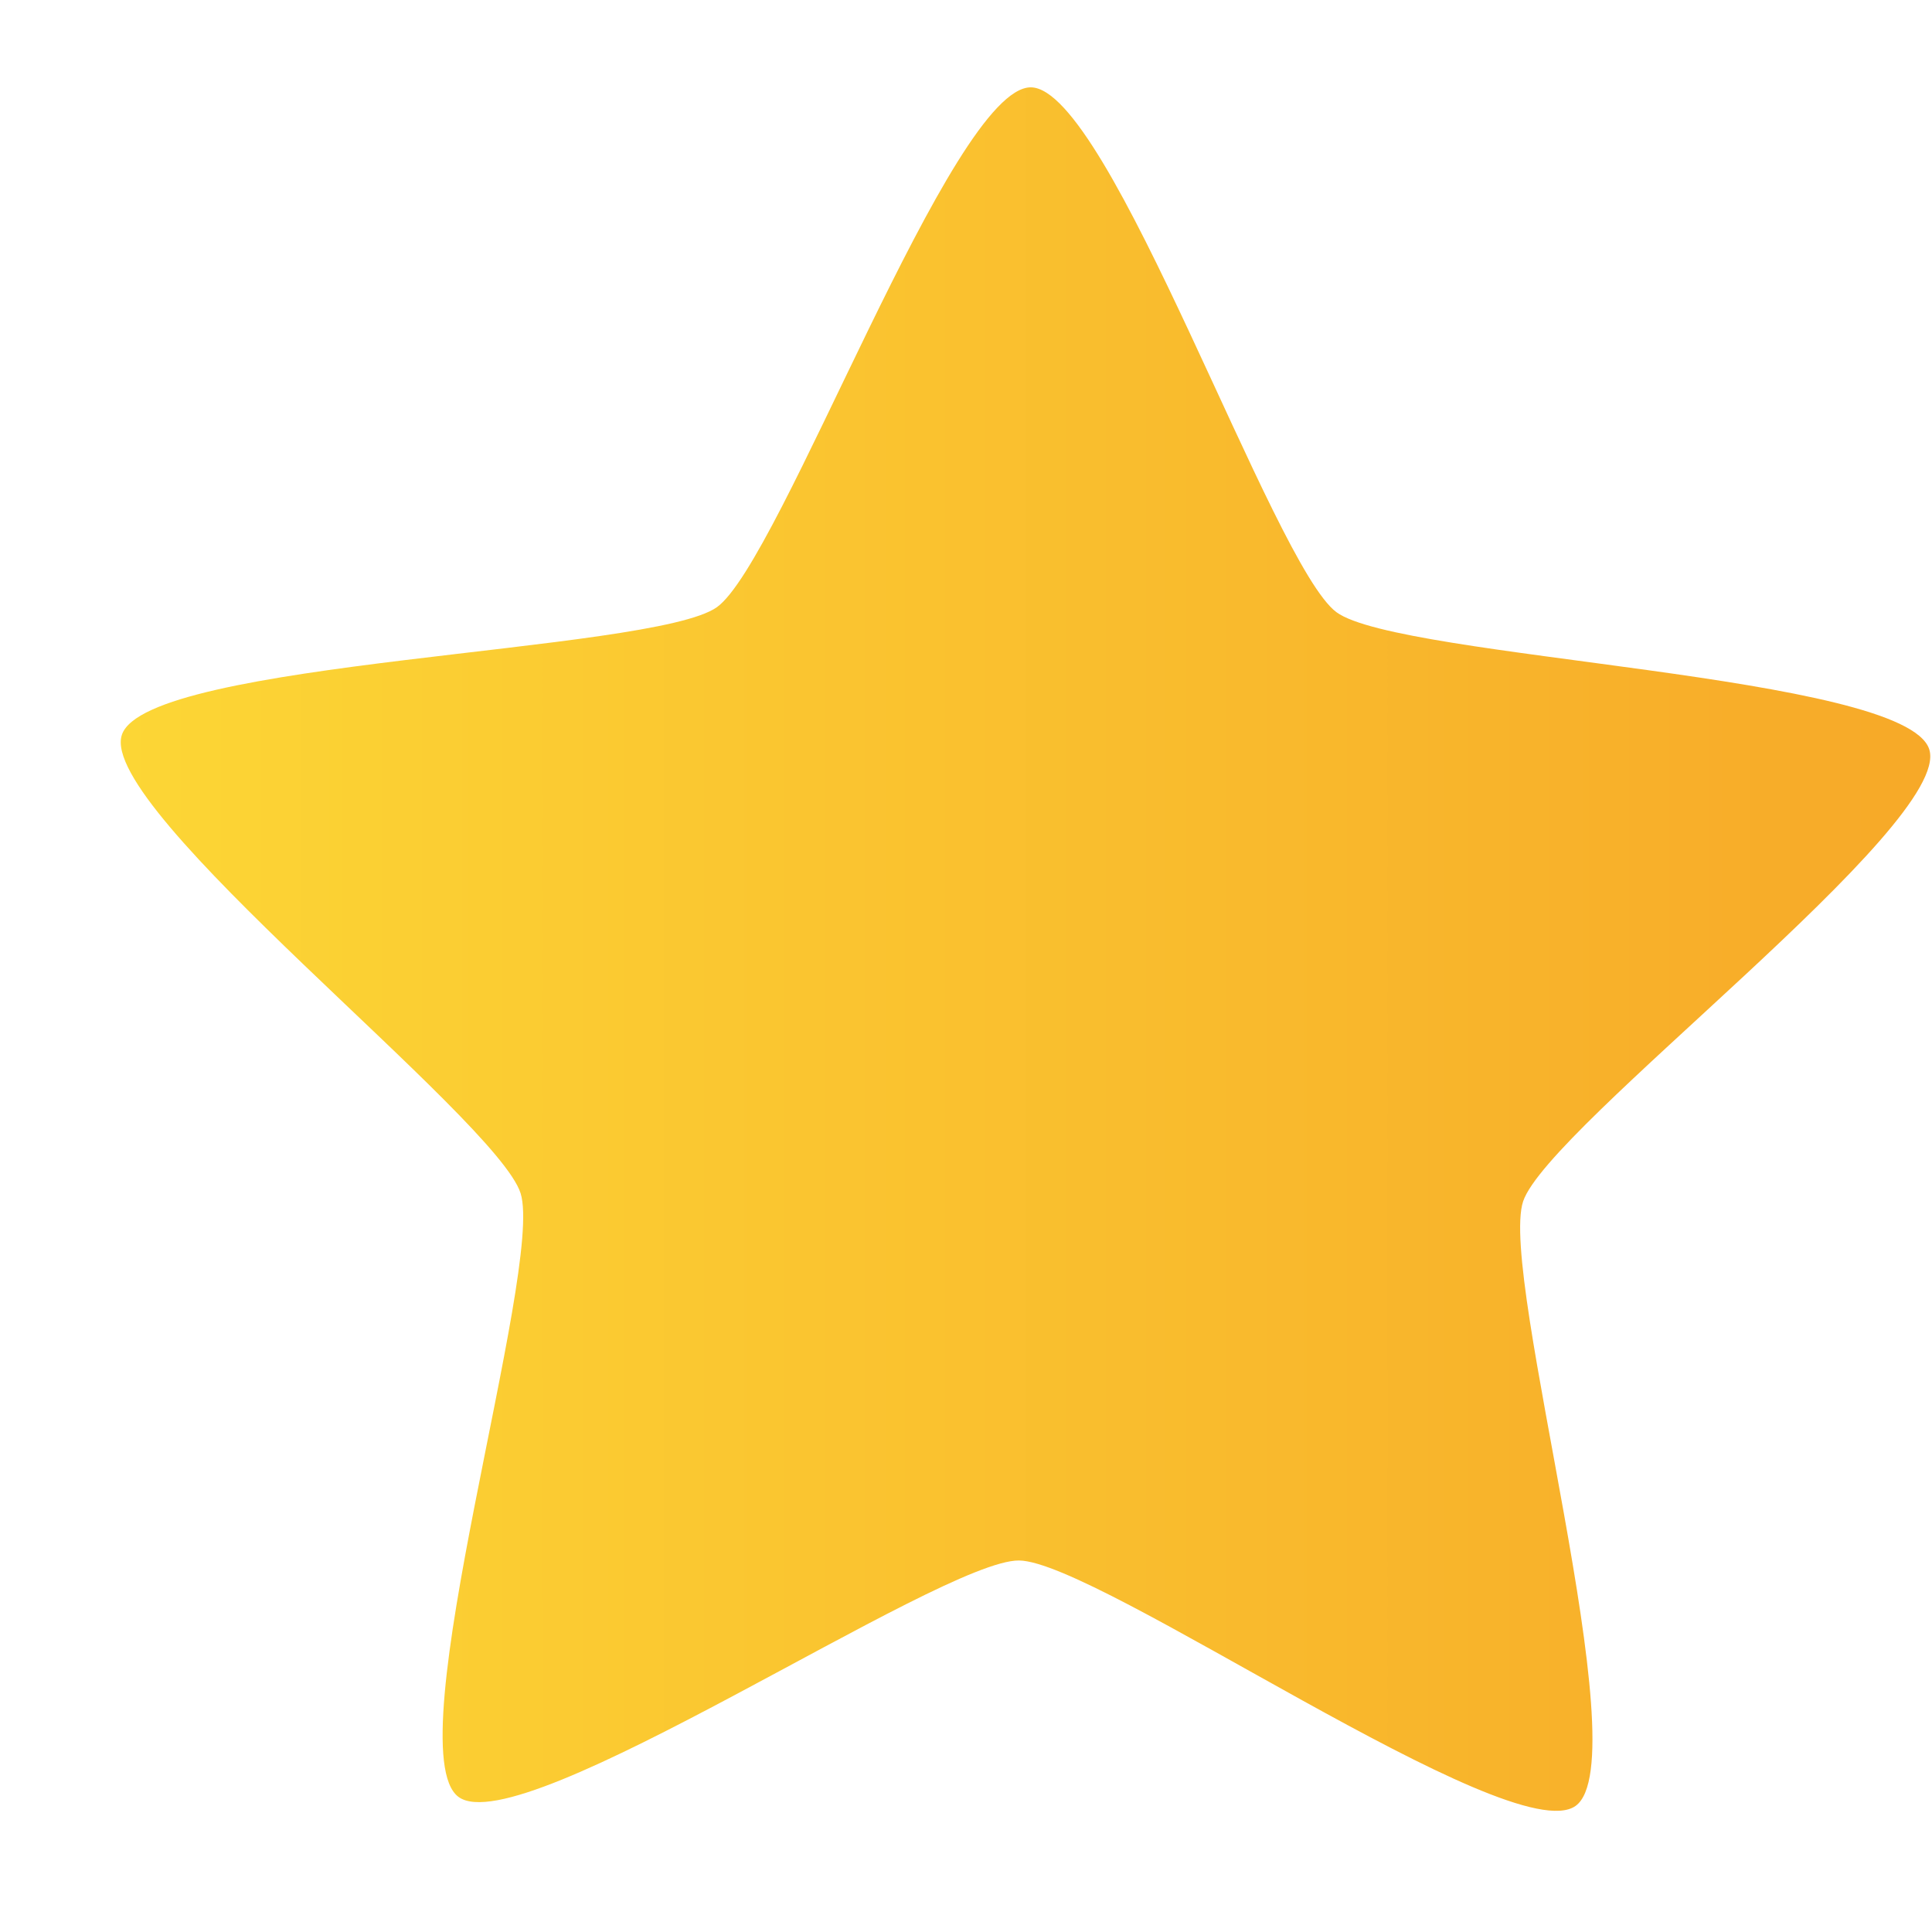
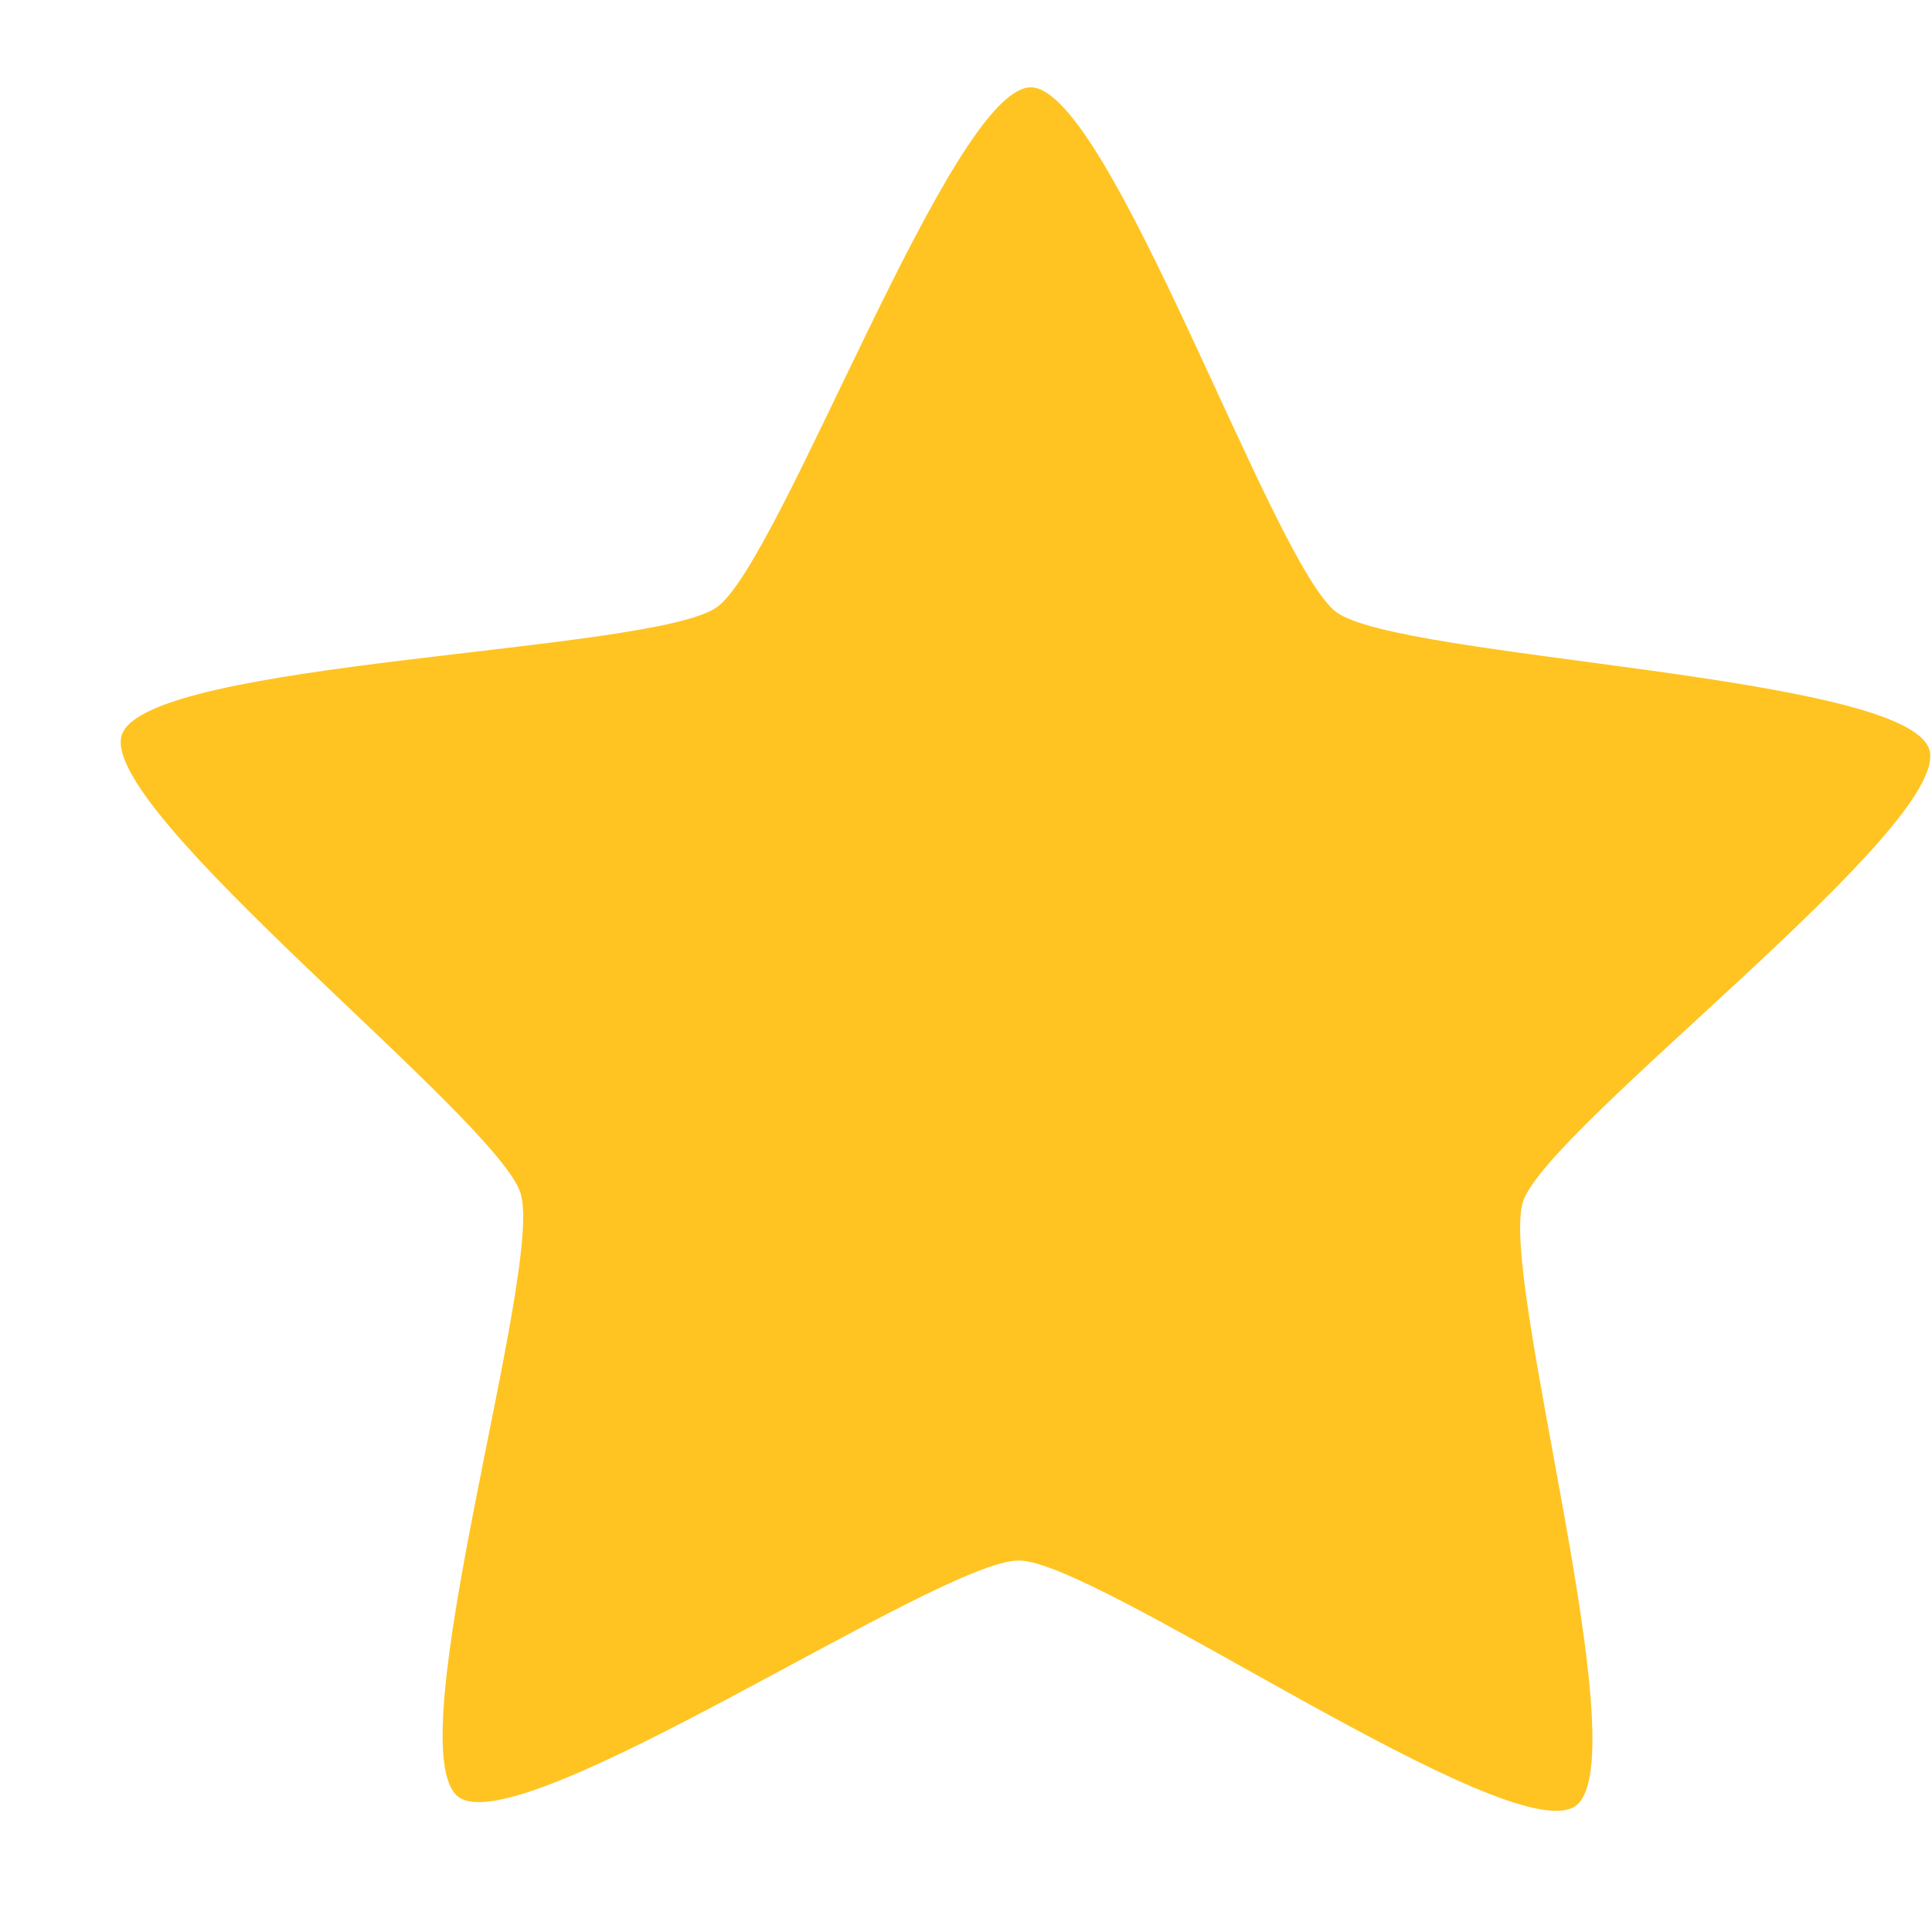
<svg xmlns="http://www.w3.org/2000/svg" width="24" height="24" viewBox="0 0 24 24" fill="none">
  <path d="M19.572 22.434C18.772 23.003 13.641 19.393 12.658 19.385C11.675 19.377 6.486 22.904 5.696 22.322C4.905 21.74 6.763 15.758 6.467 14.823C6.171 13.889 1.203 10.058 1.514 9.128C1.825 8.199 8.105 8.112 8.905 7.543C9.704 6.973 11.823 1.078 12.806 1.085C13.789 1.093 15.812 7.022 16.602 7.605C17.392 8.187 23.67 8.374 23.966 9.309C24.262 10.243 19.233 13.994 18.921 14.923C18.61 15.853 20.371 21.864 19.572 22.434Z" fill="url(#paint0_linear_405_698)" />
  <defs>
    <linearGradient id="paint0_linear_405_698" x1="1.5" y1="11.79" x2="23.979" y2="11.79" gradientUnits="userSpaceOnUse">
-       <stop stop-color="#FCD635" />
-       <stop offset="1" stop-color="#F7A928" />
+       <stop stop-color="#ffc422" />
+       <stop offset="1" stop-color="#ffc422" />
    </linearGradient>
  </defs>
</svg>
